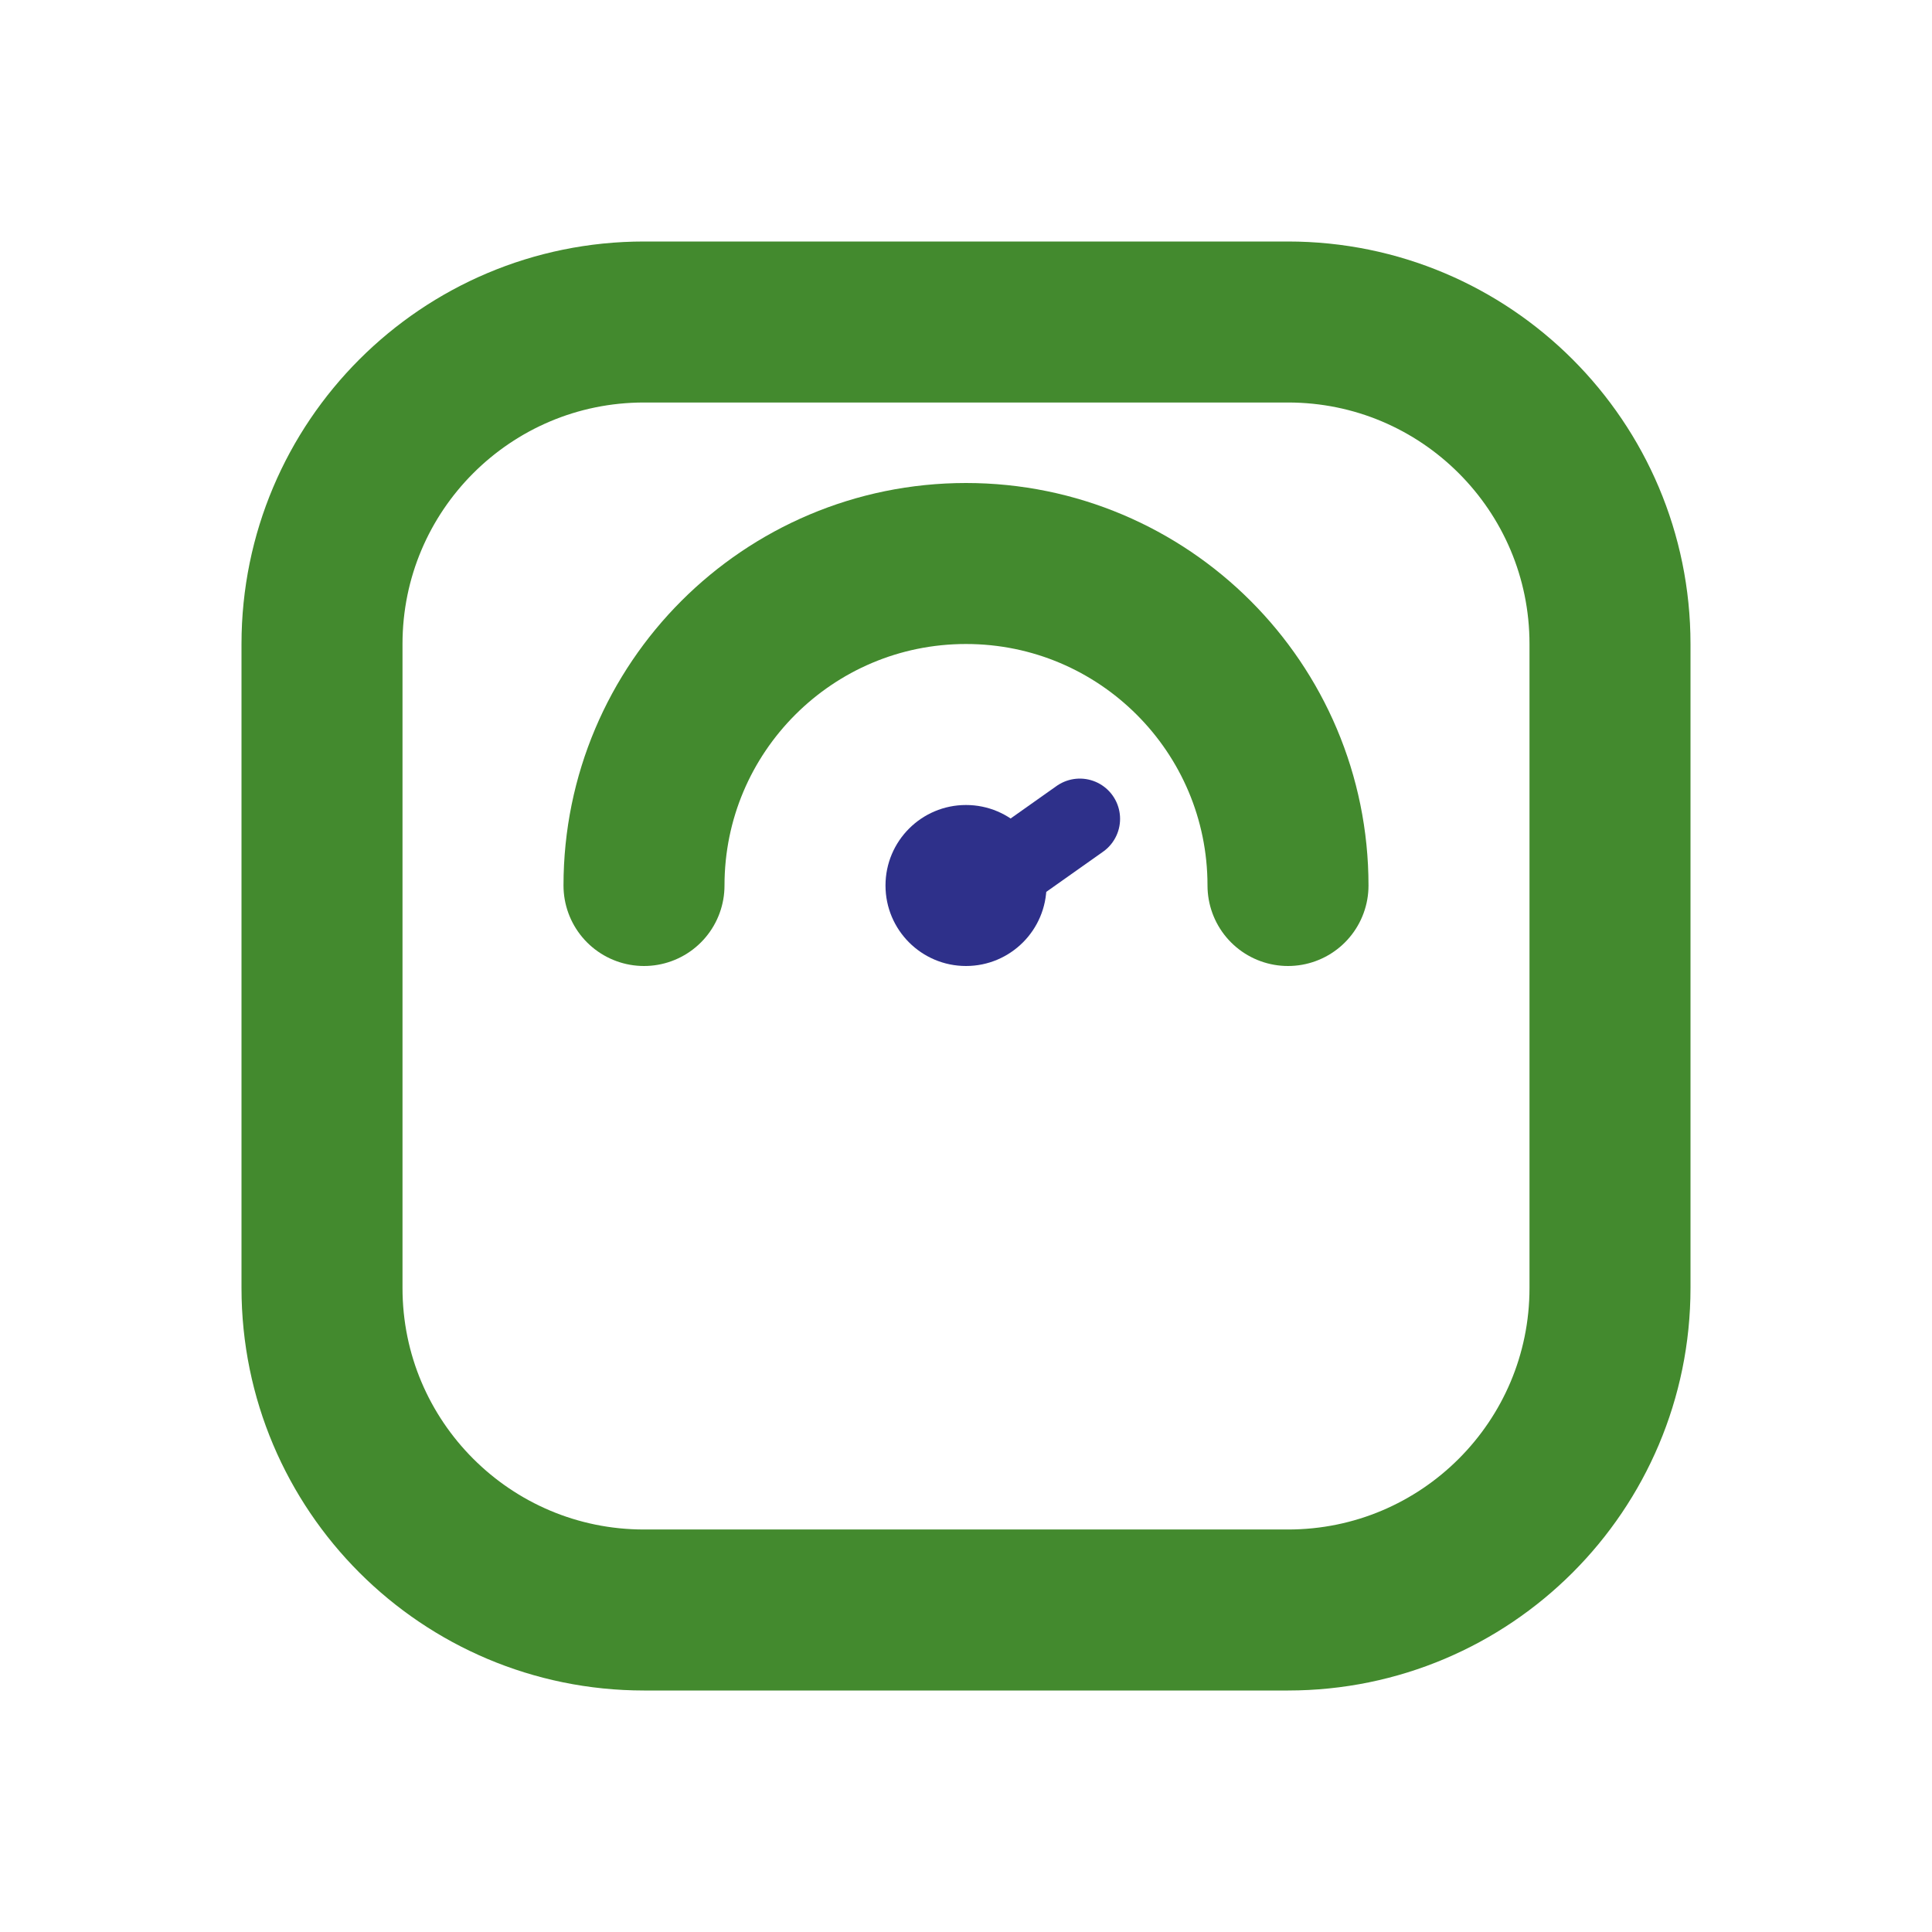
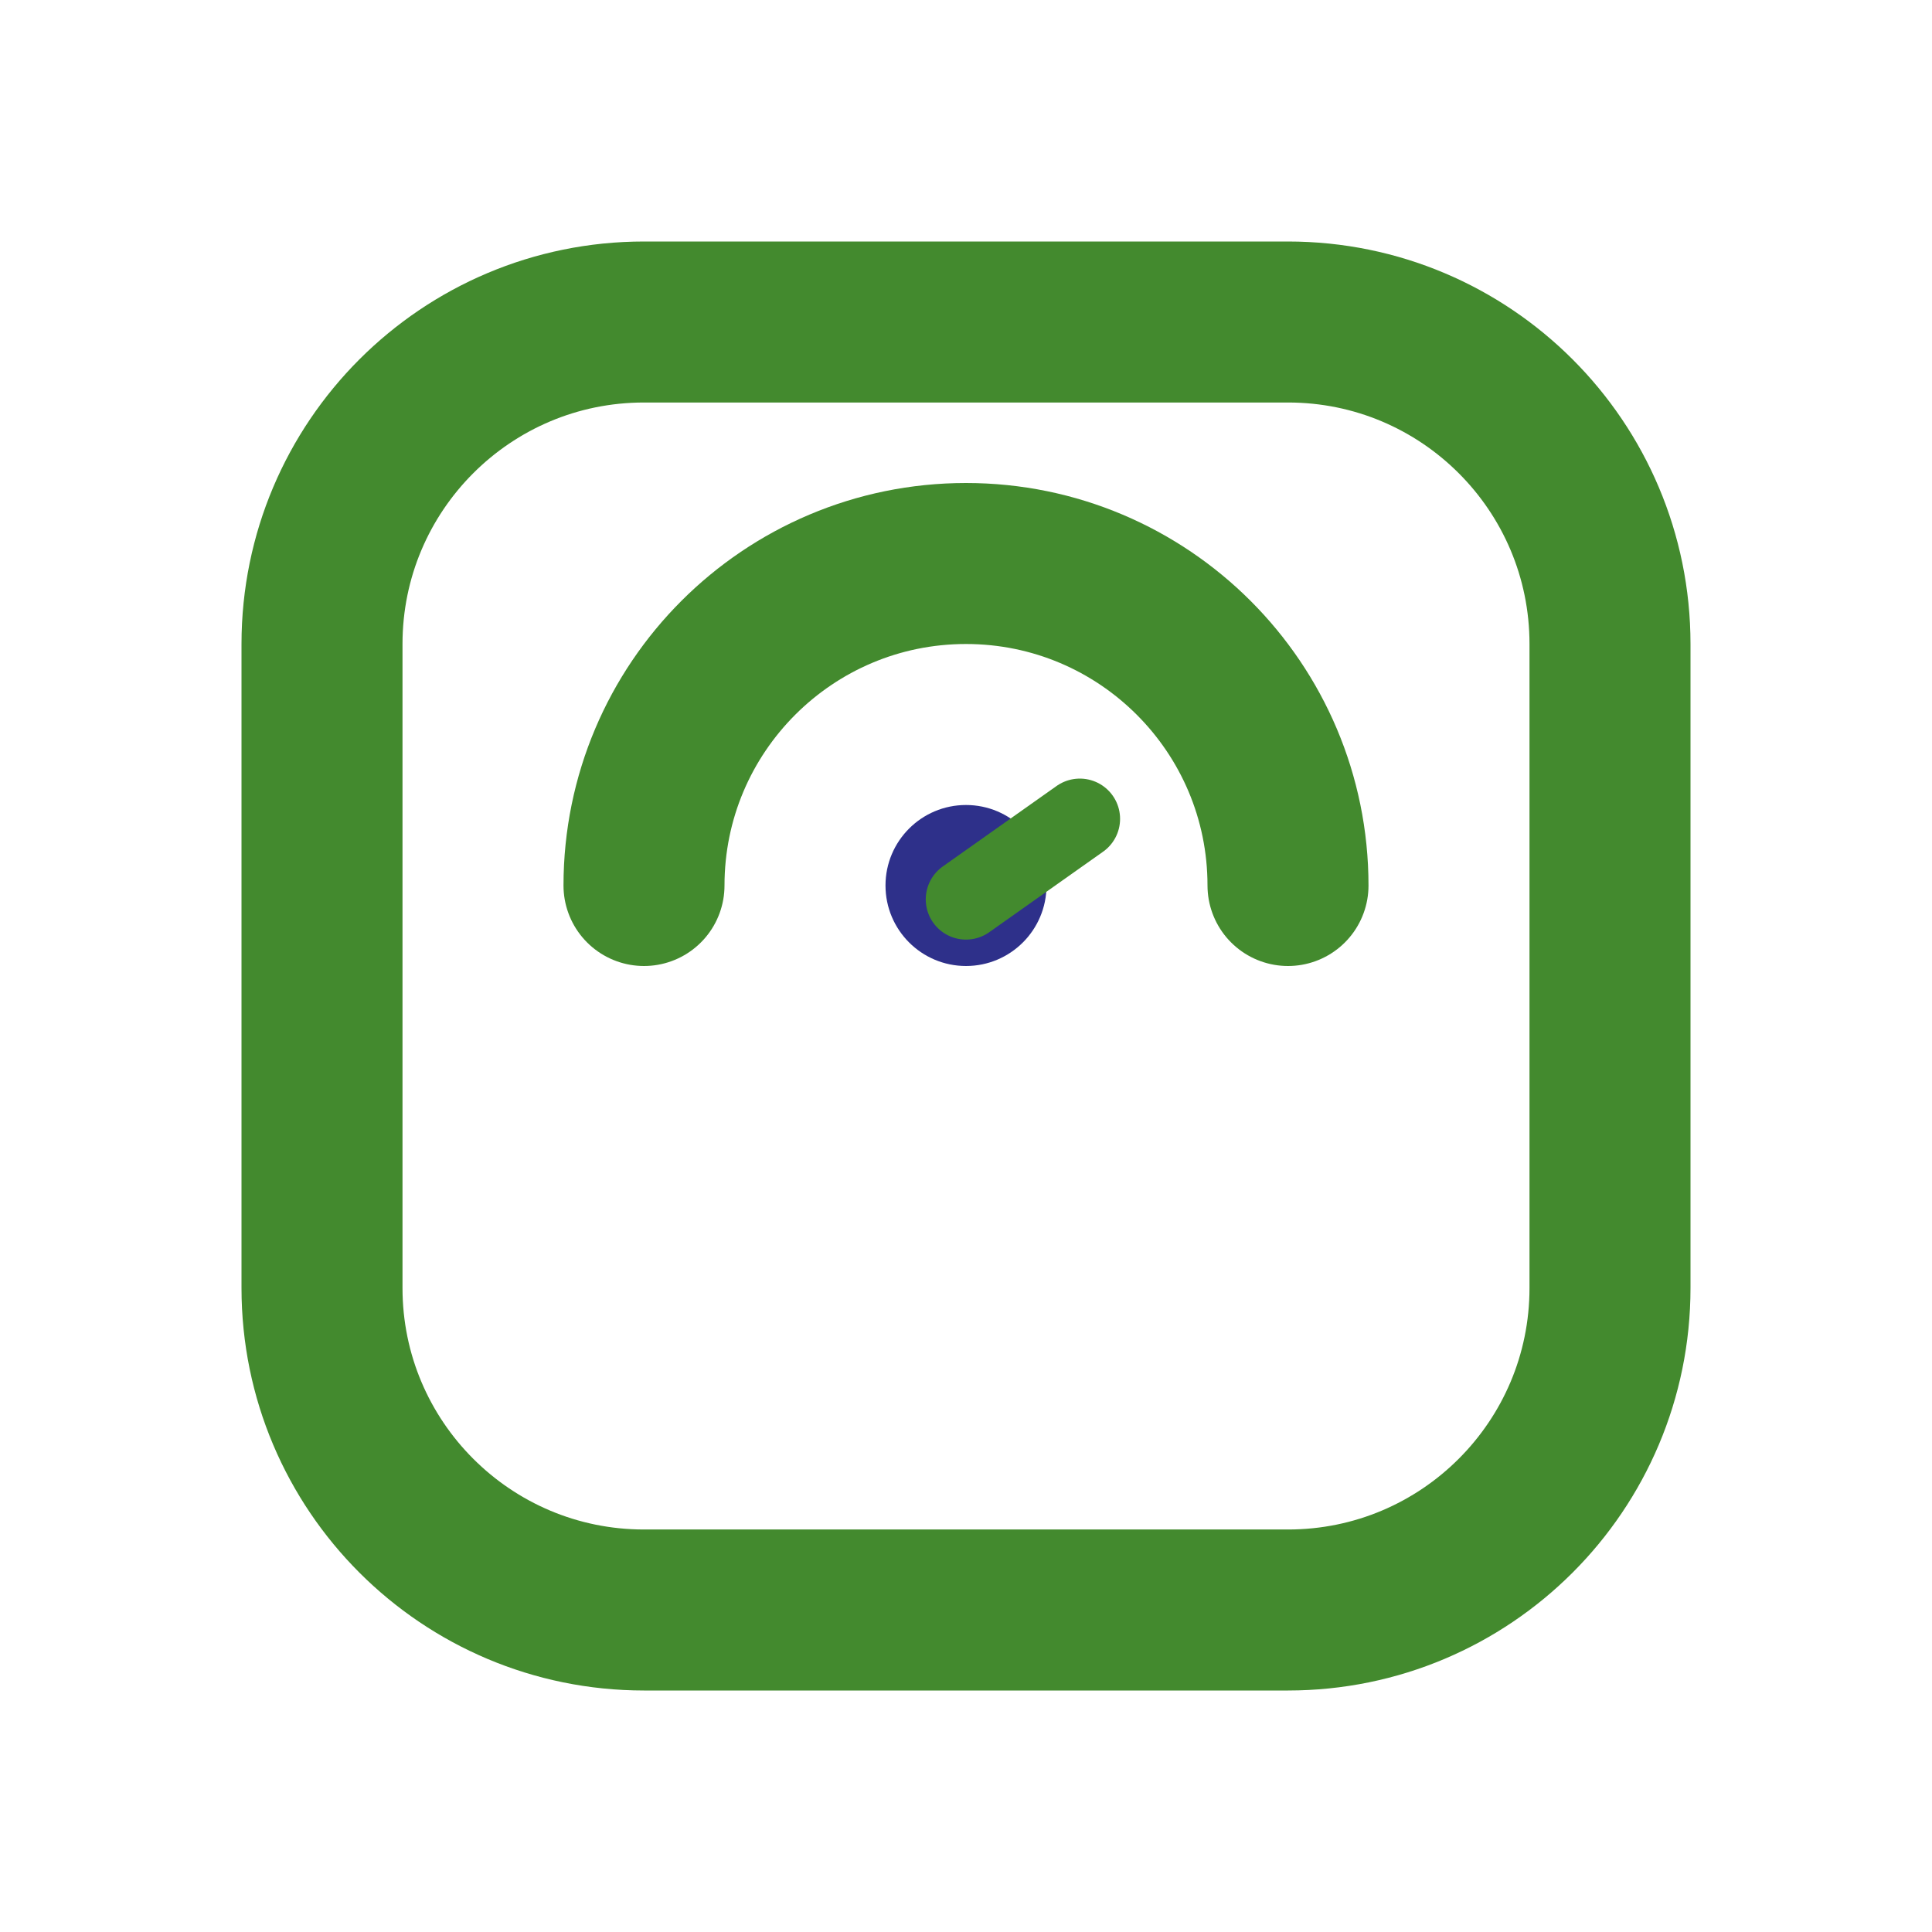
<svg xmlns="http://www.w3.org/2000/svg" height="100px" version="1.1" viewBox="0 0 24 24" width="100px">
  <g fill="none" fill-rule="evenodd" id="Scale" stroke="none" stroke-width="1">
    <g id="Group-65-Copy" transform="translate(4, 4)">
      <rect height="16" id="Rectangle" rx="4" stroke="#438a2e" stroke-linejoin="round" stroke-width="2" width="16" x="0" y="0" />
      <path d="M12,7 C12,4.791 10.209,3 8,3 C5.791,3 4,4.791 4,7" id="Path" stroke="#438a2e" stroke-linecap="round" stroke-linejoin="round" stroke-width="2" />
      <g id="Group-66" transform="translate(7, 6)">
        <g id="Group-67">
          <circle cx="1" cy="1" fill="#2E308A" id="Oval" r="1" />
-           <line id="Path-6" stroke="#2E308A" stroke-linecap="round" transform="translate(1.707107, 0.671573) rotate(0) translate(-1.707107, -0.671573) " x1="2.414" x2="1" y1="0.172" y2="1.172" />
+           <line id="Path-6" stroke="#438a2e" stroke-linecap="round" transform="translate(1.707107, 0.671573) rotate(0) translate(-1.707107, -0.671573) " x1="2.414" x2="1" y1="0.172" y2="1.172" />
        </g>
      </g>
    </g>
  </g>
</svg>
